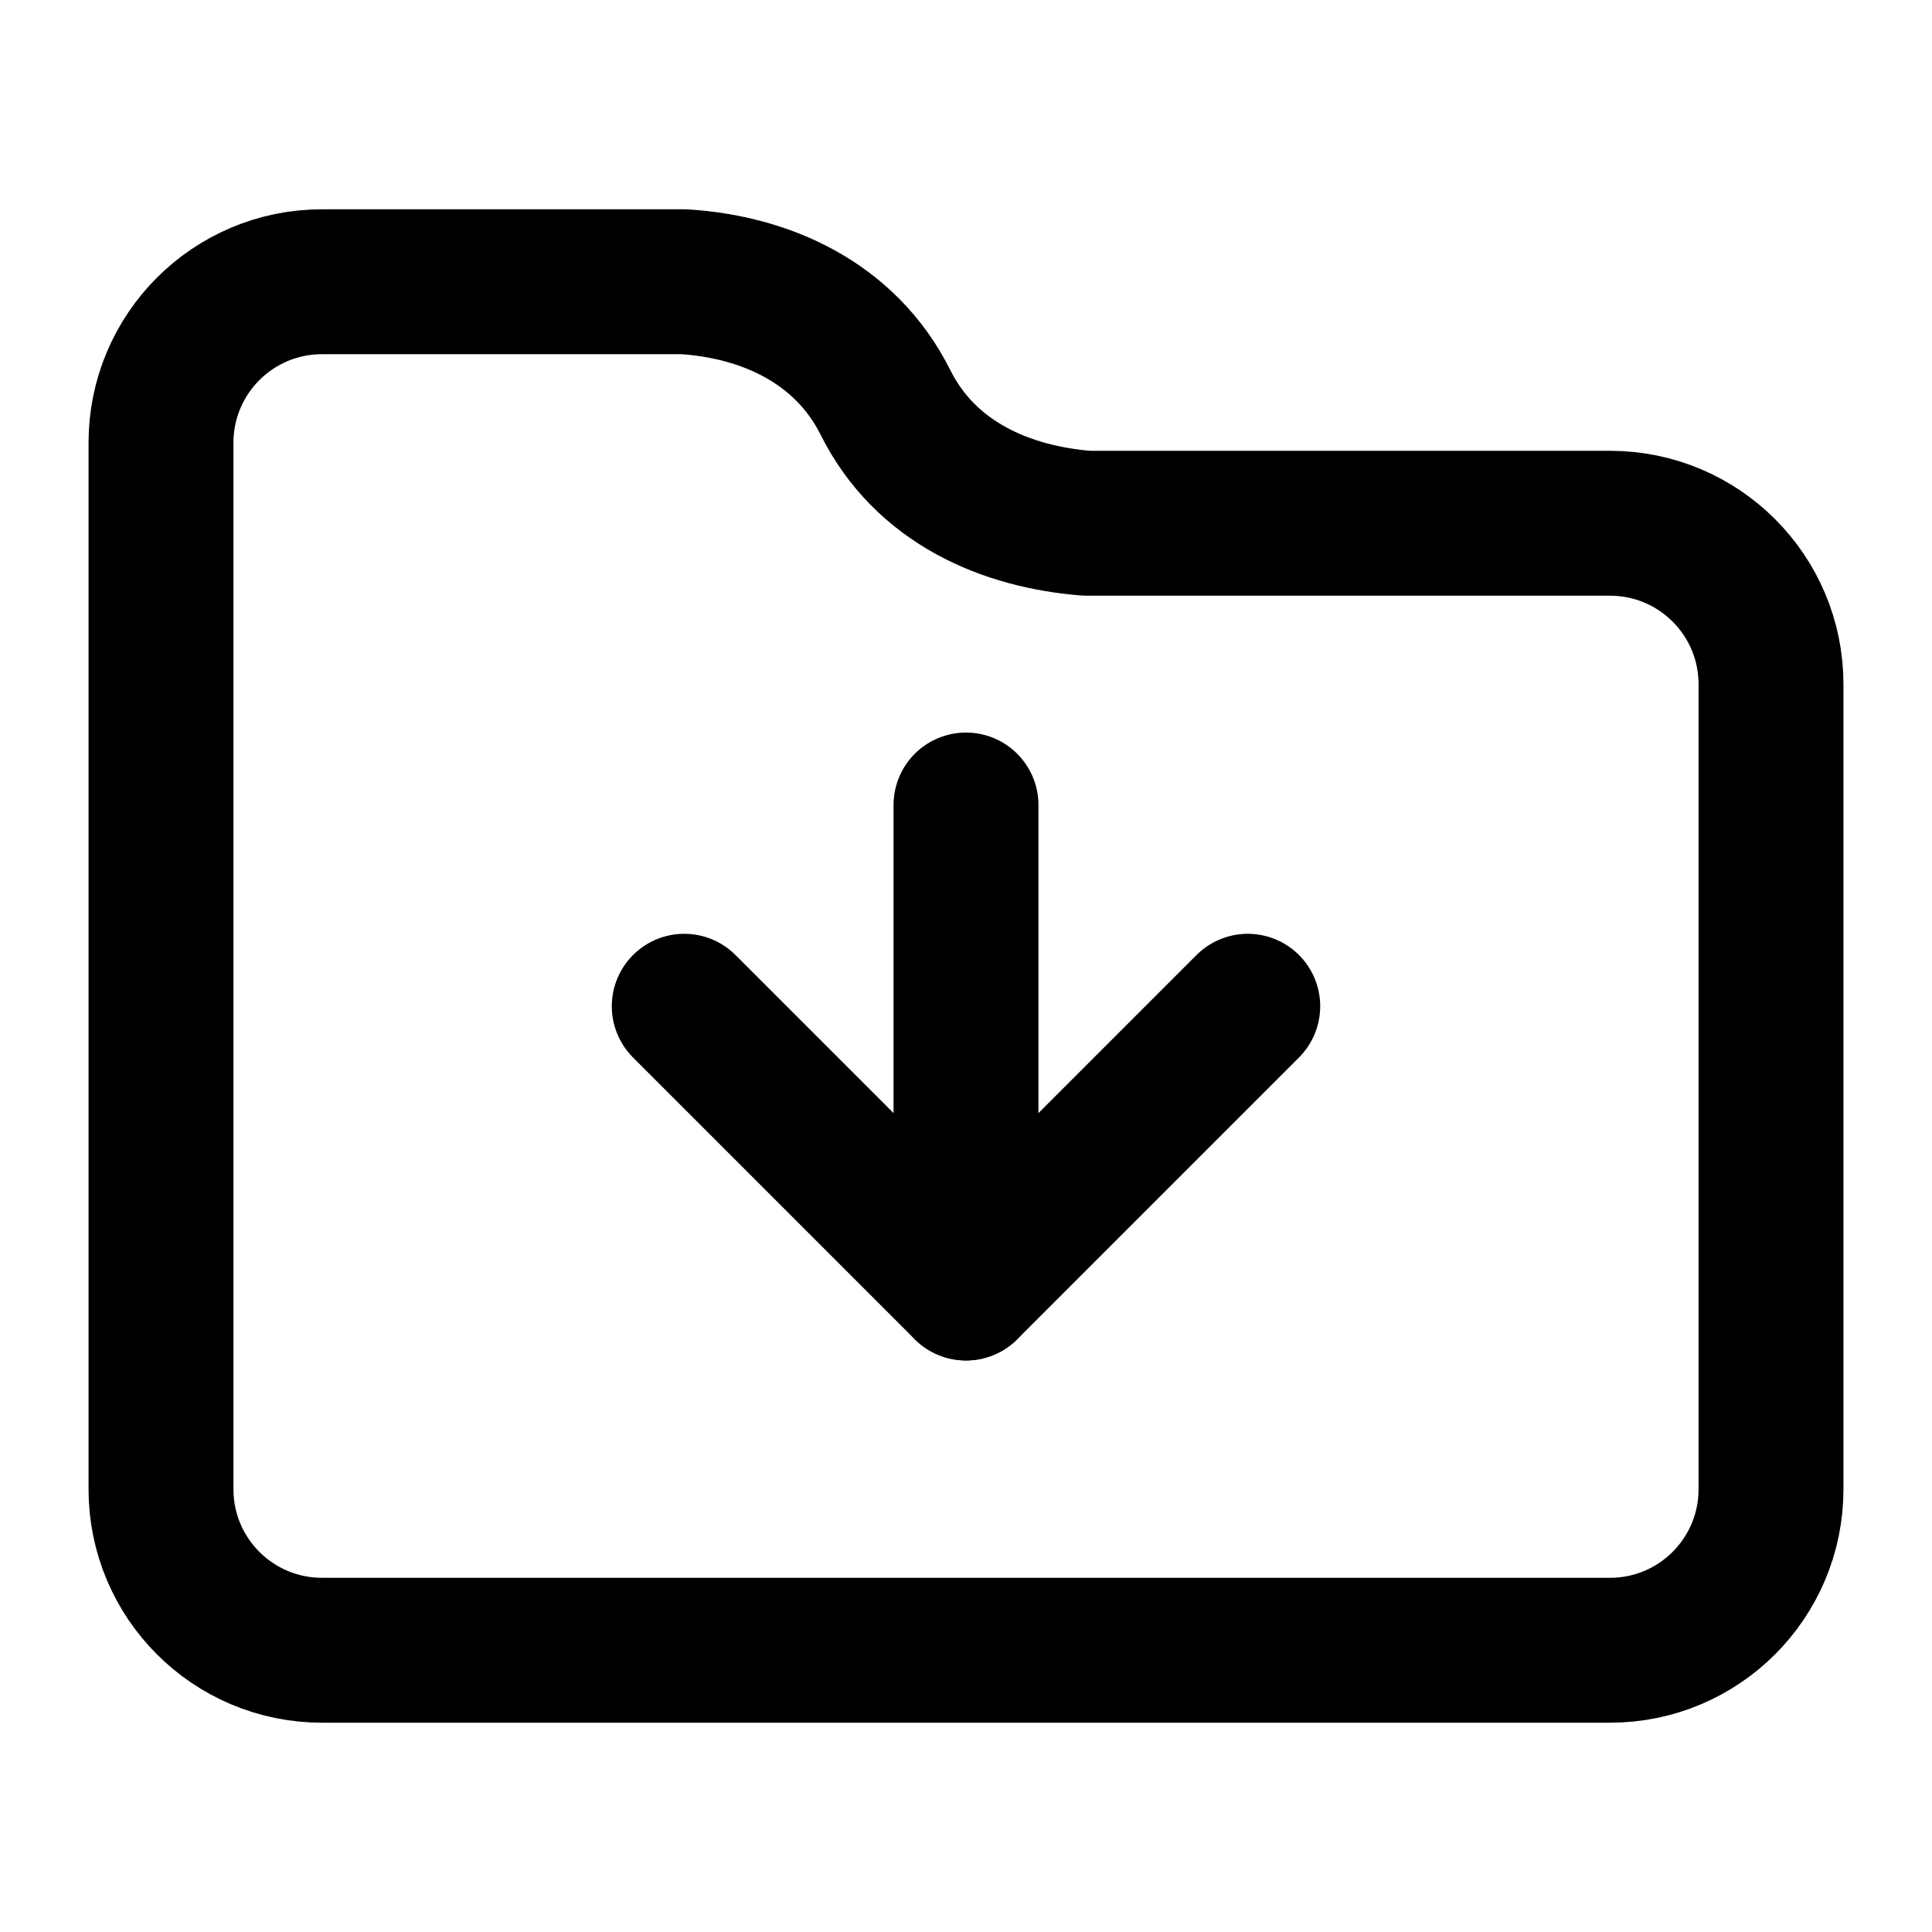
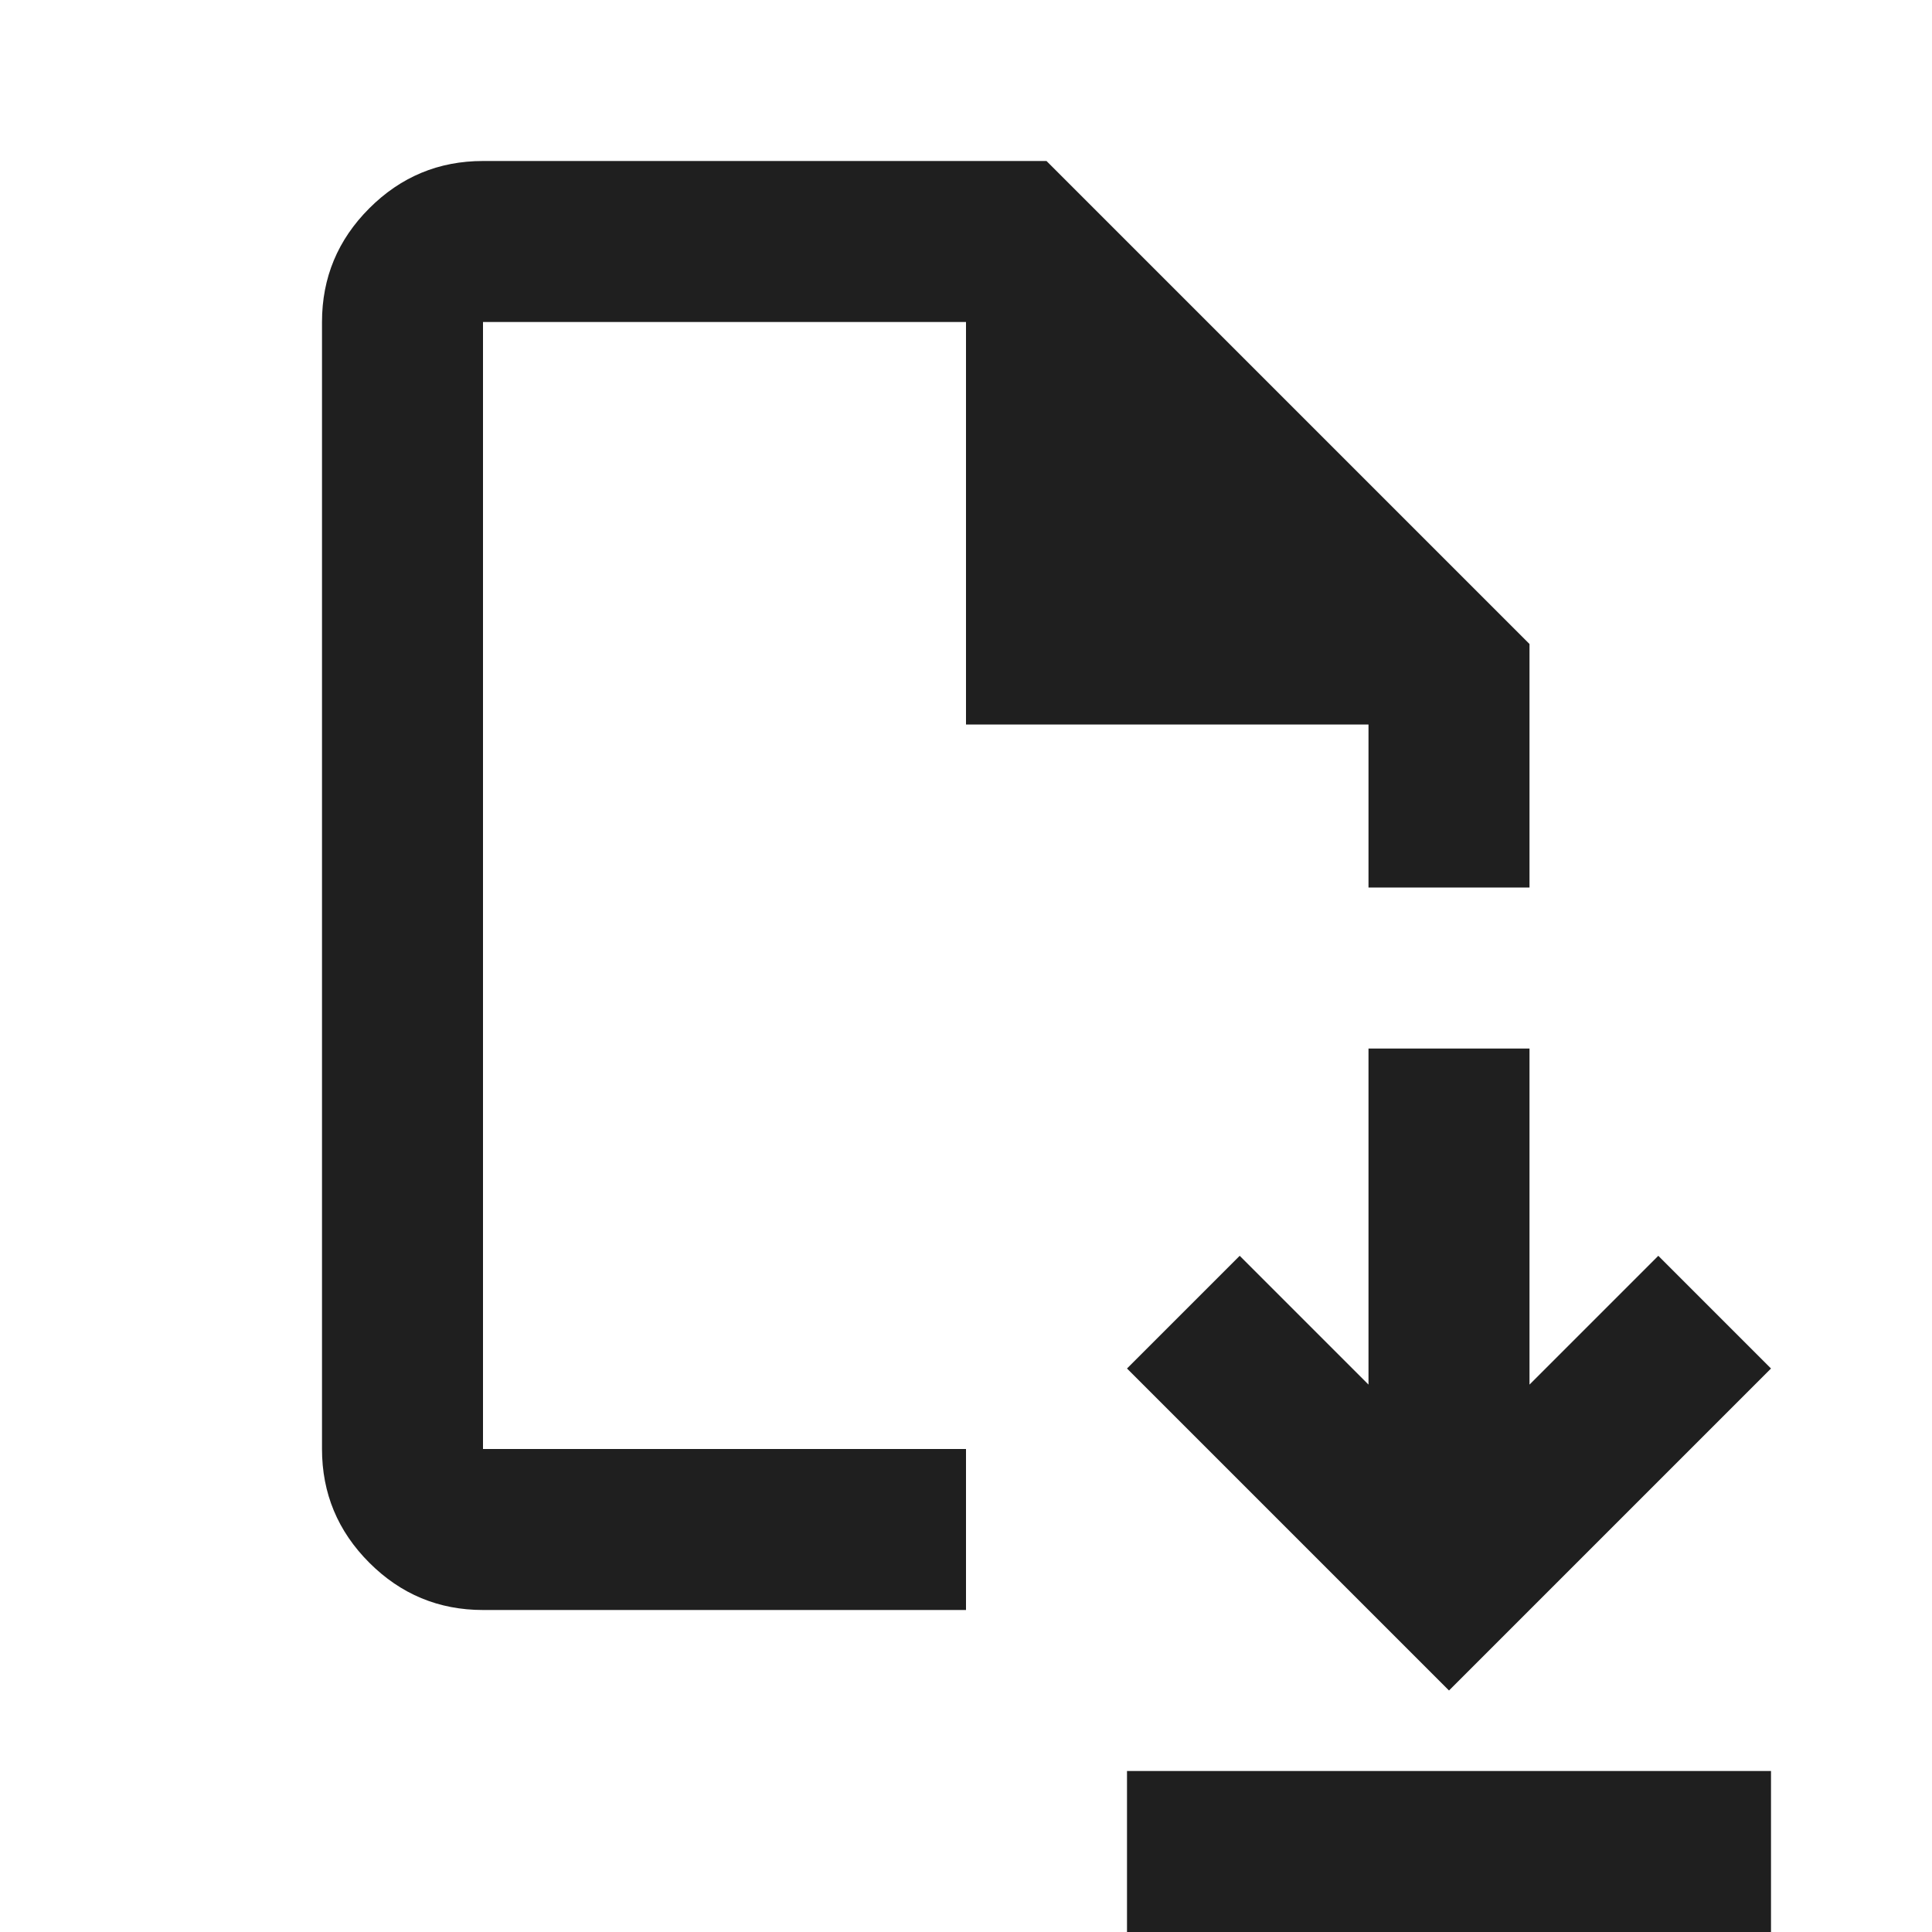
- <svg xmlns="http://www.w3.org/2000/svg" width="24" height="24" fill="none" stroke="currentColor" stroke-linecap="round" stroke-linejoin="round" stroke-width="1.8" data-attribution="cc0-icons" viewBox="0 0 24 24">
-   <path d="M22 8.5C22 7.395 21.105 6.5 20 6.5H13.5C12.5 6.421 11.5 6 11 5C10.5 4 9.5 3.564 8.5 3.5H4C2.895 3.5 2 4.395 2 5.5V18.5C2 19.605 2.895 20.5 4 20.5H20C21.105 20.5 22 19.605 22 18.5V8.5Z" />
-   <path d="M12 10V16" />
-   <path d="M8.5 12.5L12 16L15.5 12.5" />
+ <svg xmlns="http://www.w3.org/2000/svg" height="24px" viewBox="0 -960 960 960" width="24px" fill="#1f1f1f">
+   <path d="m720-120 160-160-56-56-64 64v-167h-80v167l-64-64-56 56 160 160ZM560 0v-80h320V0H560ZM240-160q-33 0-56.5-23.5T160-240v-560q0-33 23.5-56.5T240-880h280l240 240v121h-80v-81H480v-200H240v560h240v80H240Zm0-80v-560 560Z" />
</svg>
